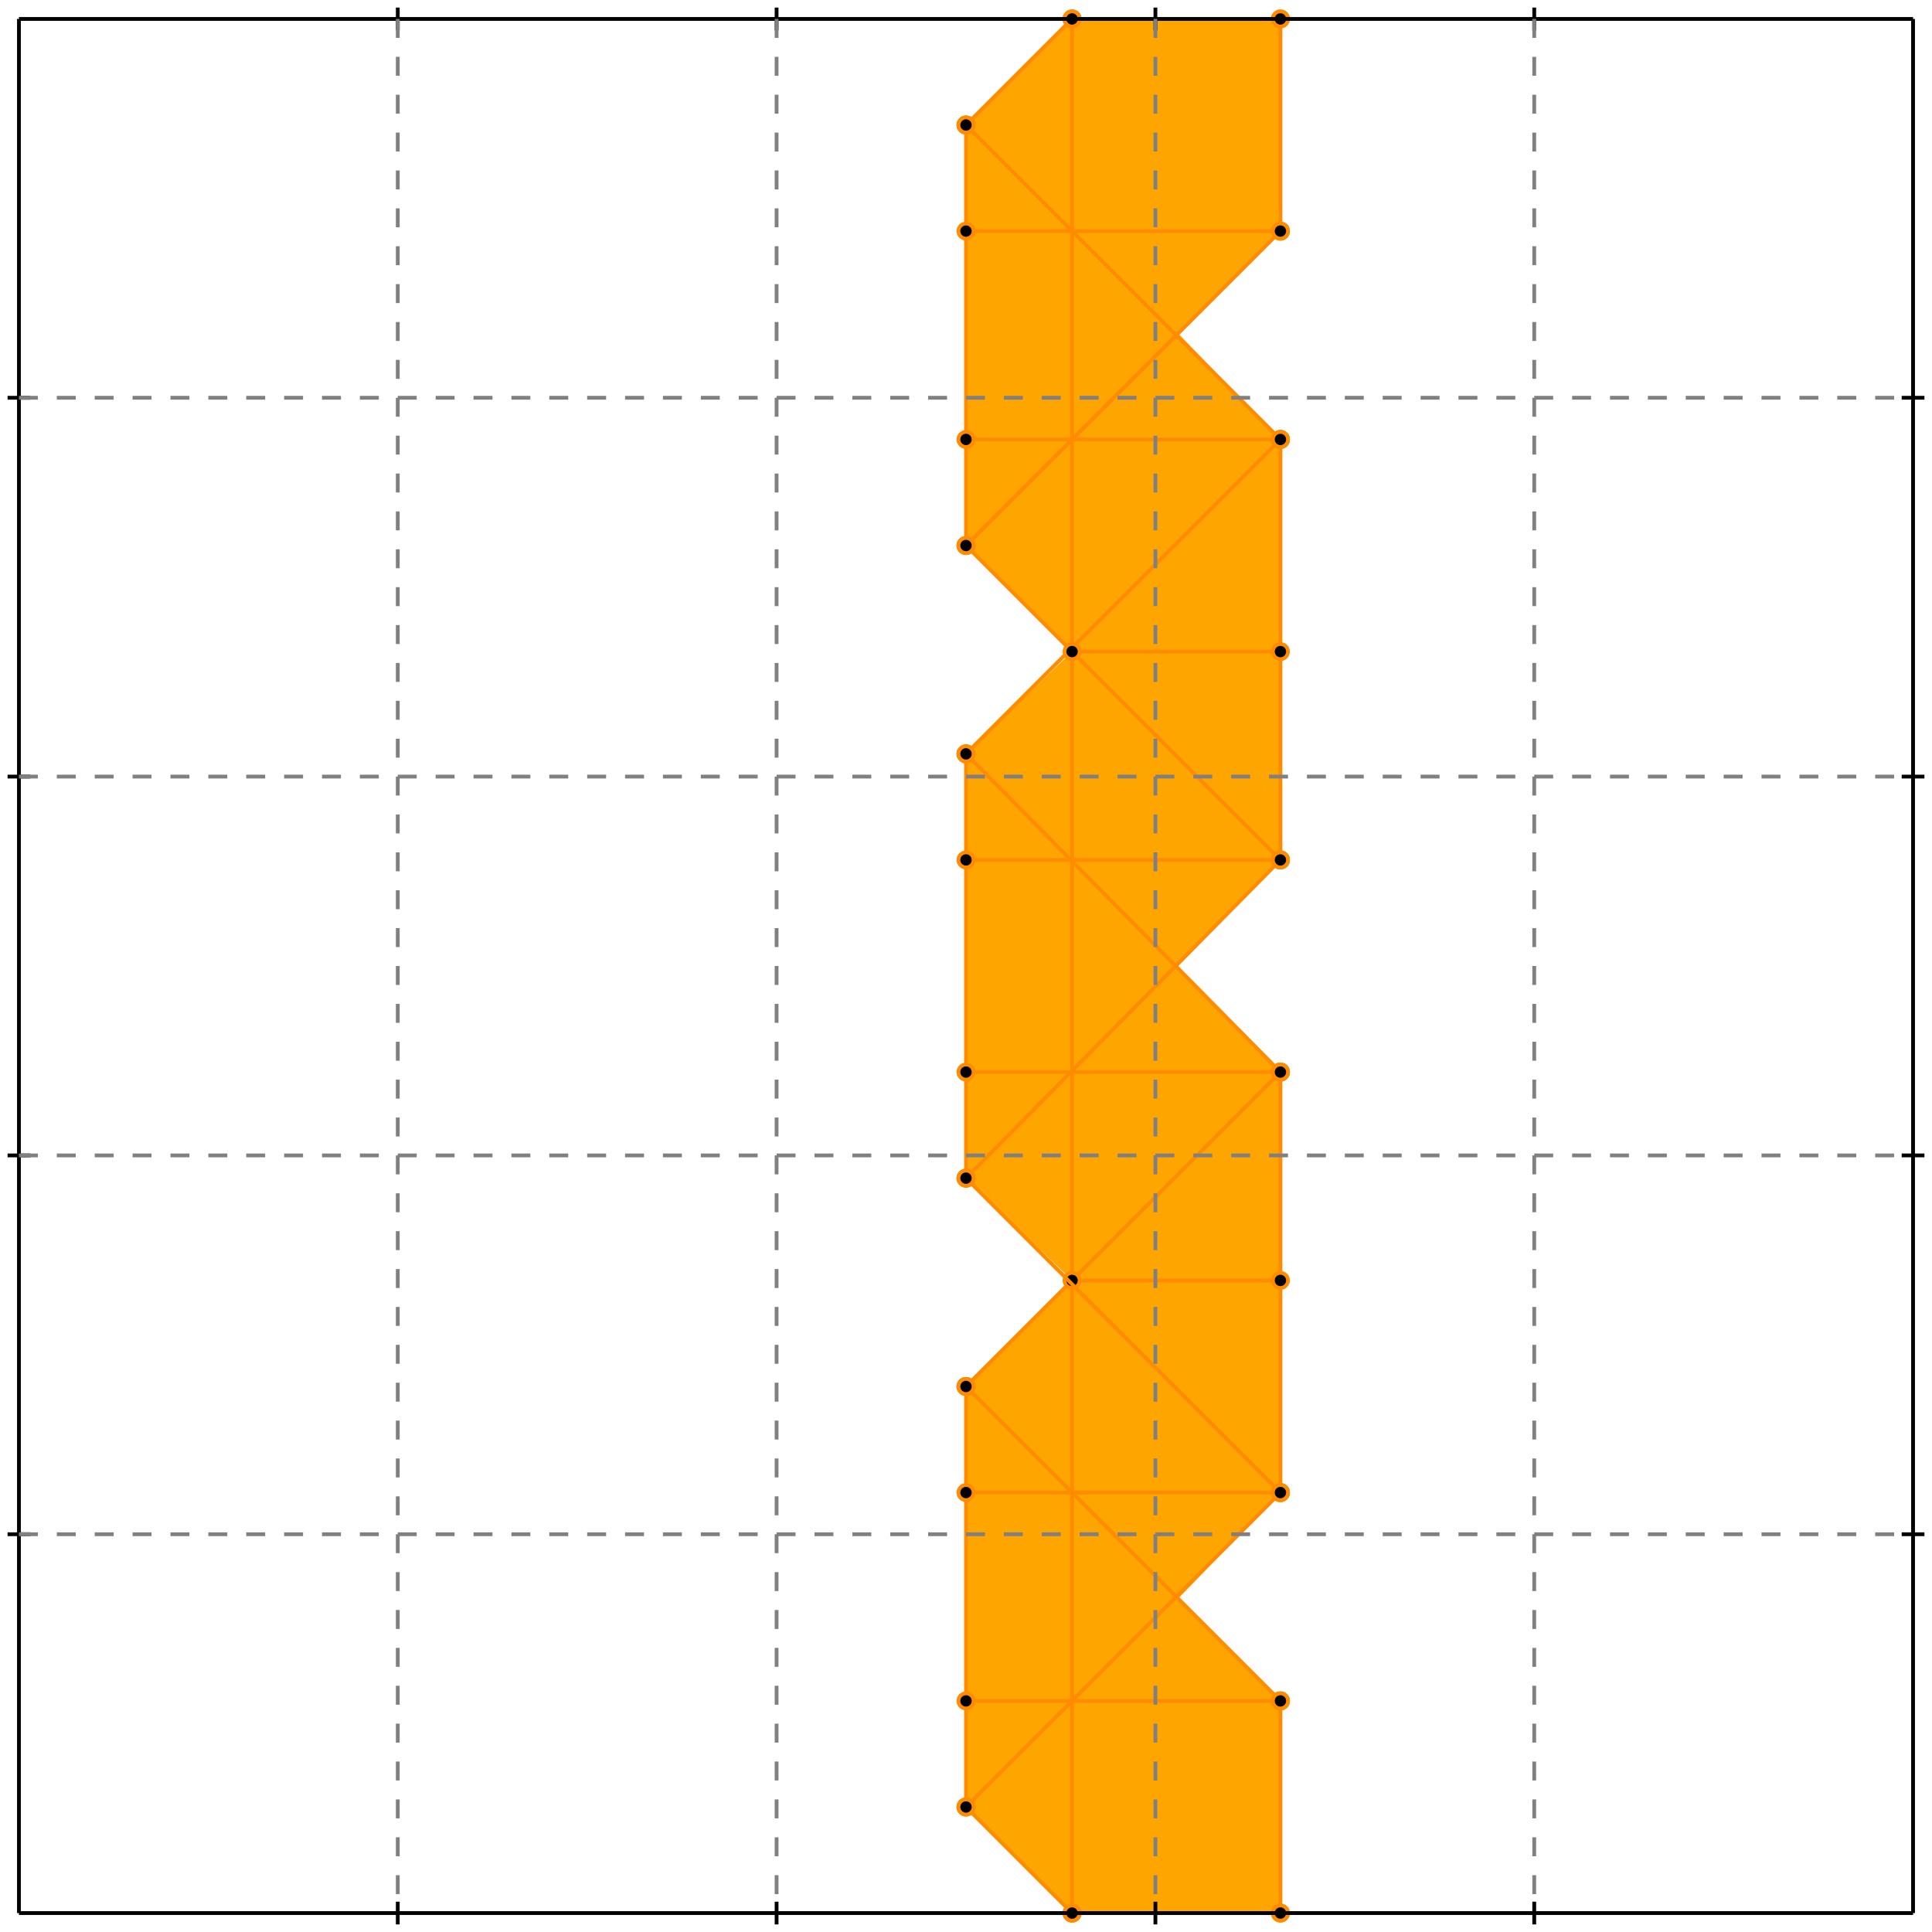
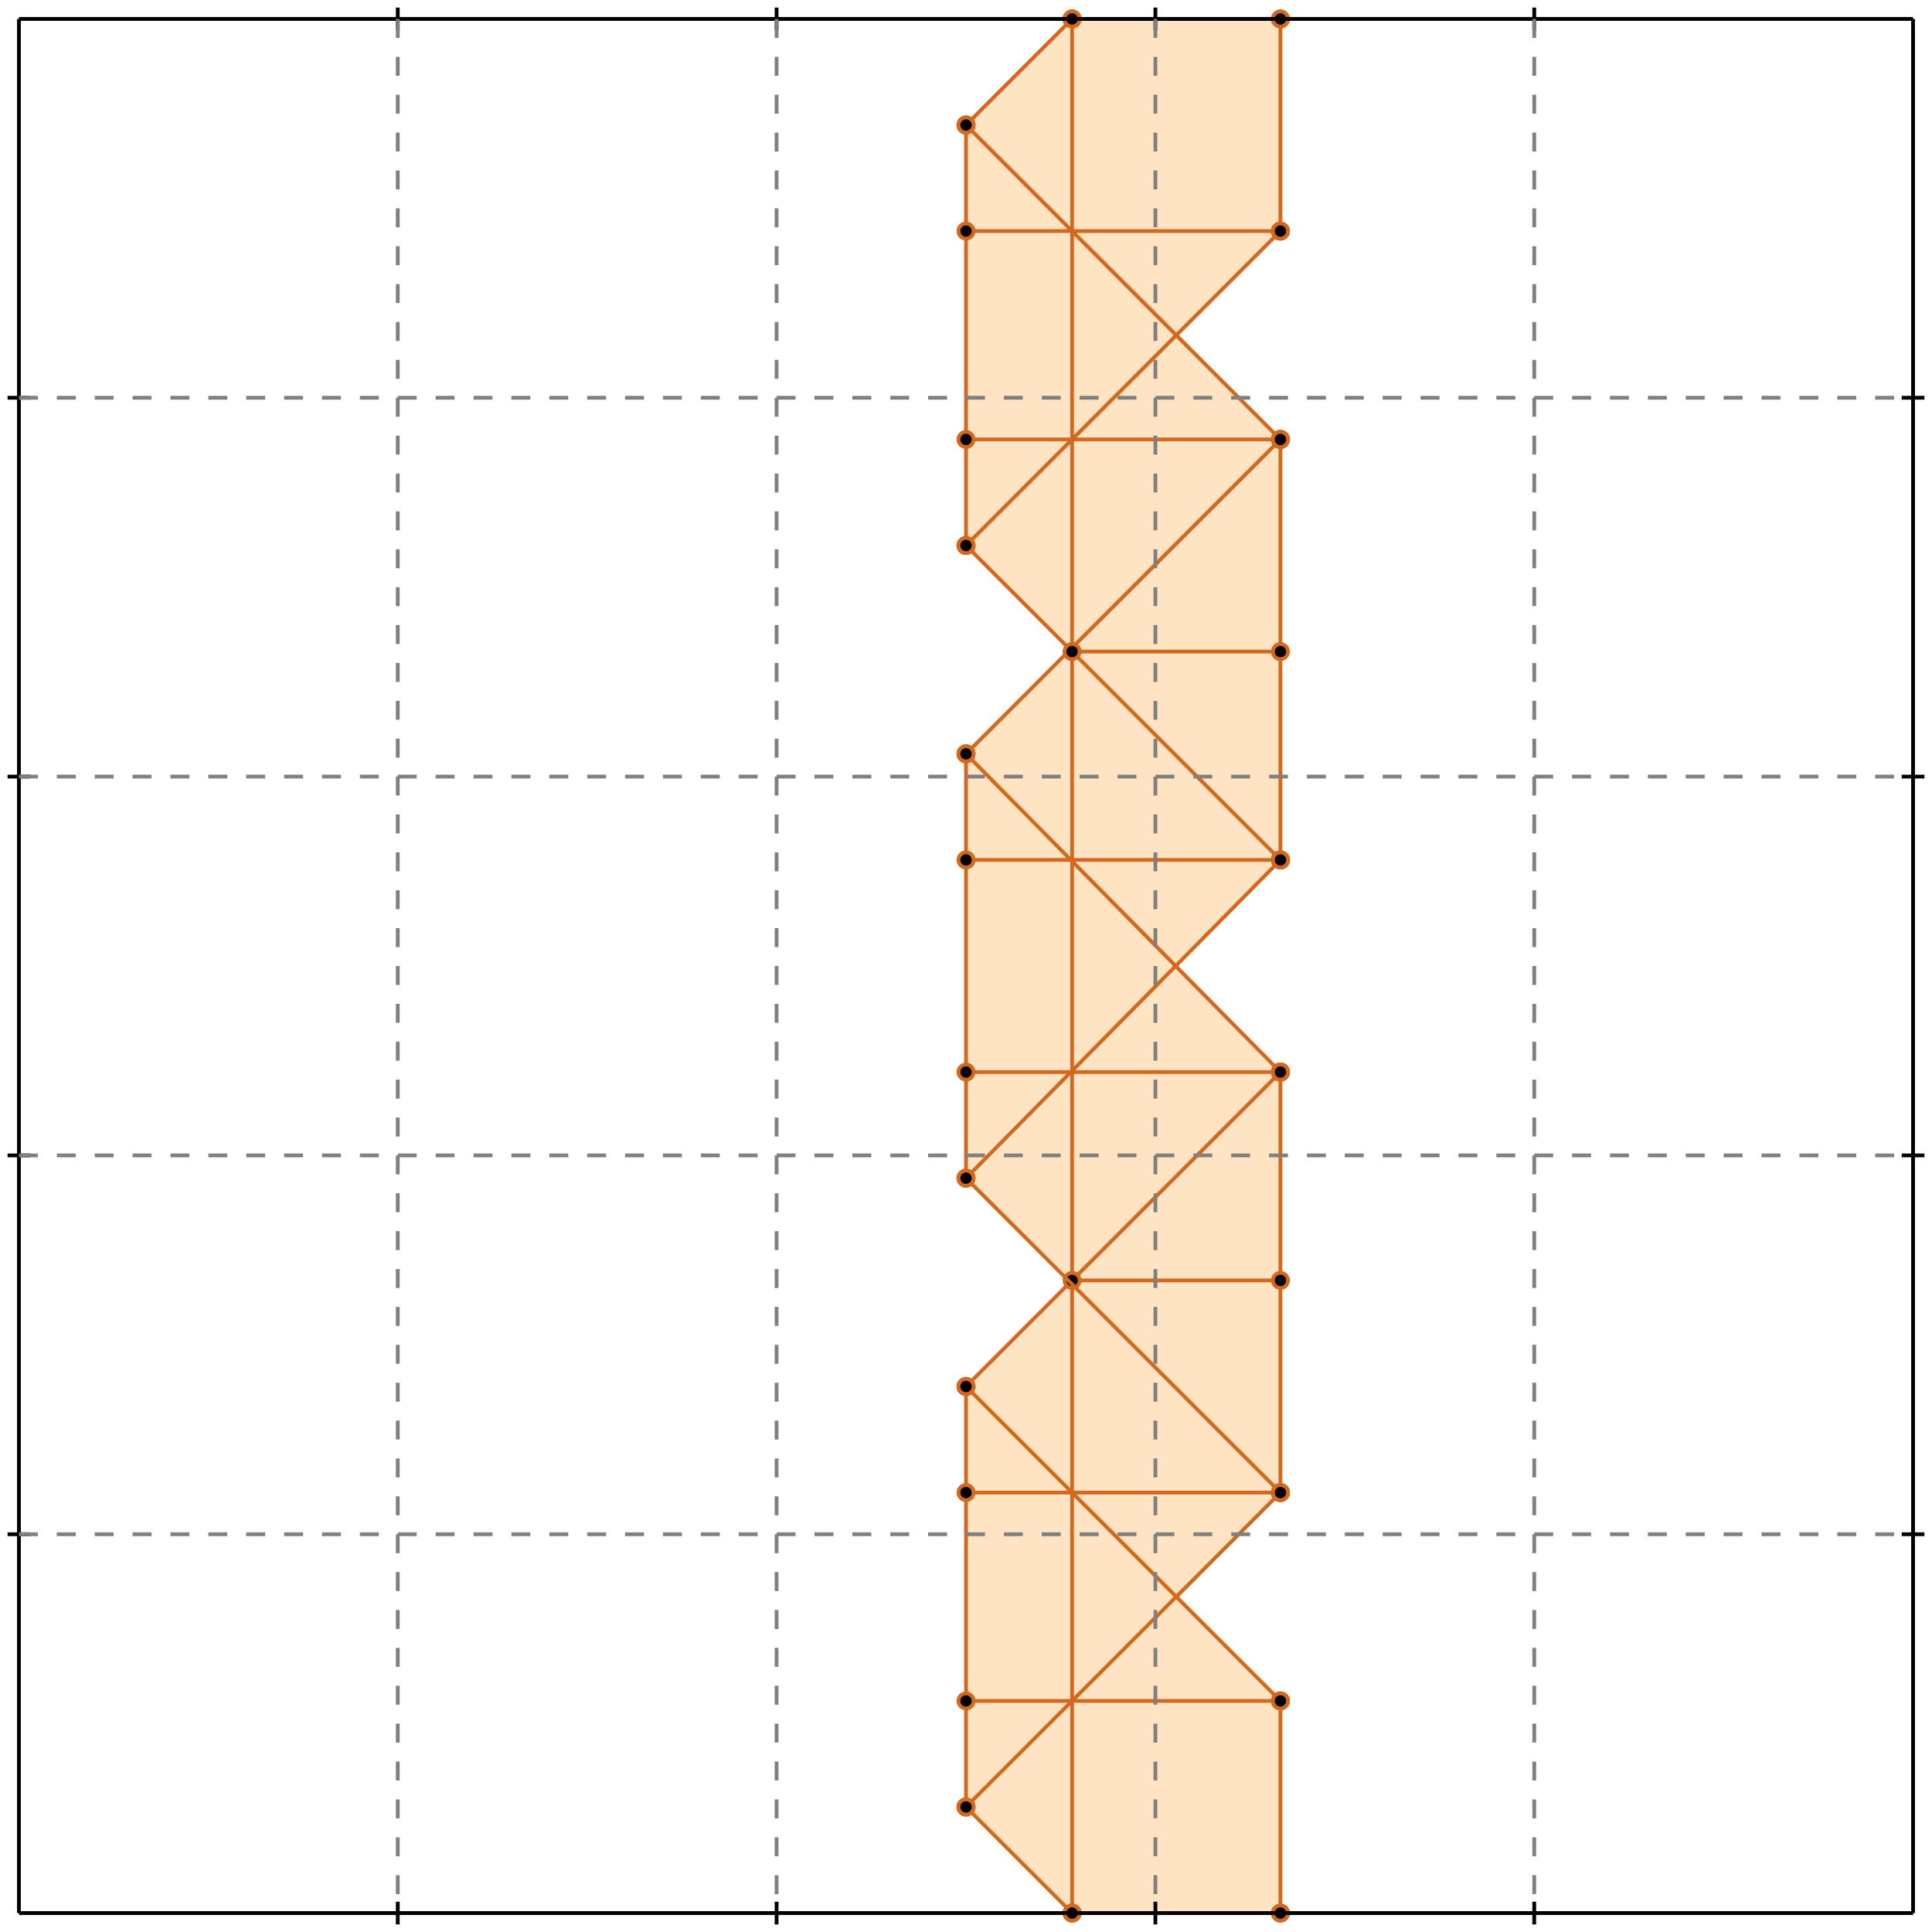
<svg xmlns="http://www.w3.org/2000/svg" width="510" height="510" version="1.1" id="toplevel">
-   <polygon points="283,505 338,505 338,449 311,422 338,394 338,283 311,255 338,227 338,116 311,88 338,61 338,5 283,5 255,33 255,144 283,172 255,199 255,311 283,338 255,366 255,477" fill="orange" />
-   <g stroke="darkorange" stroke-width="1">
+   <polygon points="283,505 338,505 338,449 311,422 338,394 338,283 311,255 338,227 338,116 311,88 338,61 338,5 283,5 255,33 255,144 283,172 255,199 255,311 283,338 255,366 255,477" fill="bisque" />
+   <g stroke="chocolate" stroke-width="1">
    <line x1="255" y1="477" x2="338" y2="394" />
    <circle cx="255" cy="477" r="2" />
    <circle cx="338" cy="394" r="2" />
  </g>
-   <g stroke="darkorange" stroke-width="1">
+   <g stroke="chocolate" stroke-width="1">
    <line x1="255" y1="366" x2="338" y2="283" />
    <circle cx="255" cy="366" r="2" />
    <circle cx="338" cy="283" r="2" />
  </g>
-   <g stroke="darkorange" stroke-width="1">
+   <g stroke="chocolate" stroke-width="1">
    <line x1="255" y1="311" x2="338" y2="227" />
    <circle cx="255" cy="311" r="2" />
    <circle cx="338" cy="227" r="2" />
  </g>
-   <g stroke="darkorange" stroke-width="1">
+   <g stroke="chocolate" stroke-width="1">
    <line x1="283" y1="505" x2="338" y2="505" />
    <circle cx="283" cy="505" r="2" />
    <circle cx="338" cy="505" r="2" />
  </g>
-   <g stroke="darkorange" stroke-width="1">
+   <g stroke="chocolate" stroke-width="1">
    <line x1="255" y1="477" x2="255" y2="366" />
    <circle cx="255" cy="477" r="2" />
    <circle cx="255" cy="366" r="2" />
  </g>
-   <g stroke="darkorange" stroke-width="1">
+   <g stroke="chocolate" stroke-width="1">
    <line x1="255" y1="311" x2="255" y2="199" />
    <circle cx="255" cy="311" r="2" />
    <circle cx="255" cy="199" r="2" />
  </g>
-   <g stroke="darkorange" stroke-width="1">
+   <g stroke="chocolate" stroke-width="1">
    <line x1="255" y1="144" x2="255" y2="33" />
    <circle cx="255" cy="144" r="2" />
    <circle cx="255" cy="33" r="2" />
  </g>
-   <g stroke="darkorange" stroke-width="1">
+   <g stroke="chocolate" stroke-width="1">
    <line x1="283" y1="505" x2="283" y2="5" />
    <circle cx="283" cy="505" r="2" />
    <circle cx="283" cy="5" r="2" />
  </g>
-   <g stroke="darkorange" stroke-width="1">
+   <g stroke="chocolate" stroke-width="1">
    <line x1="338" y1="505" x2="338" y2="449" />
    <circle cx="338" cy="505" r="2" />
    <circle cx="338" cy="449" r="2" />
  </g>
-   <g stroke="darkorange" stroke-width="1">
+   <g stroke="chocolate" stroke-width="1">
    <line x1="338" y1="394" x2="338" y2="283" />
    <circle cx="338" cy="394" r="2" />
    <circle cx="338" cy="283" r="2" />
  </g>
-   <g stroke="darkorange" stroke-width="1">
+   <g stroke="chocolate" stroke-width="1">
    <line x1="338" y1="227" x2="338" y2="116" />
    <circle cx="338" cy="227" r="2" />
    <circle cx="338" cy="116" r="2" />
  </g>
-   <g stroke="darkorange" stroke-width="1">
+   <g stroke="chocolate" stroke-width="1">
    <line x1="338" y1="61" x2="338" y2="5" />
    <circle cx="338" cy="61" r="2" />
    <circle cx="338" cy="5" r="2" />
  </g>
-   <g stroke="darkorange" stroke-width="1">
+   <g stroke="chocolate" stroke-width="1">
    <line x1="255" y1="199" x2="338" y2="116" />
    <circle cx="255" cy="199" r="2" />
    <circle cx="338" cy="116" r="2" />
  </g>
-   <g stroke="darkorange" stroke-width="1">
+   <g stroke="chocolate" stroke-width="1">
    <line x1="255" y1="144" x2="338" y2="61" />
    <circle cx="255" cy="144" r="2" />
    <circle cx="338" cy="61" r="2" />
  </g>
-   <g stroke="darkorange" stroke-width="1">
+   <g stroke="chocolate" stroke-width="1">
    <line x1="255" y1="449" x2="338" y2="449" />
    <circle cx="255" cy="449" r="2" />
    <circle cx="338" cy="449" r="2" />
  </g>
-   <g stroke="darkorange" stroke-width="1">
+   <g stroke="chocolate" stroke-width="1">
    <line x1="255" y1="33" x2="283" y2="5" />
    <circle cx="255" cy="33" r="2" />
    <circle cx="283" cy="5" r="2" />
  </g>
-   <g stroke="darkorange" stroke-width="1">
+   <g stroke="chocolate" stroke-width="1">
    <line x1="255" y1="394" x2="338" y2="394" />
    <circle cx="255" cy="394" r="2" />
    <circle cx="338" cy="394" r="2" />
  </g>
-   <g stroke="darkorange" stroke-width="1">
+   <g stroke="chocolate" stroke-width="1">
    <line x1="283" y1="505" x2="255" y2="477" />
    <circle cx="283" cy="505" r="2" />
    <circle cx="255" cy="477" r="2" />
  </g>
-   <g stroke="darkorange" stroke-width="1">
+   <g stroke="chocolate" stroke-width="1">
    <line x1="283" y1="338" x2="338" y2="338" />
    <circle cx="283" cy="338" r="2" />
    <circle cx="338" cy="338" r="2" />
  </g>
-   <g stroke="darkorange" stroke-width="1">
+   <g stroke="chocolate" stroke-width="1">
    <line x1="338" y1="449" x2="255" y2="366" />
    <circle cx="338" cy="449" r="2" />
    <circle cx="255" cy="366" r="2" />
  </g>
-   <g stroke="darkorange" stroke-width="1">
+   <g stroke="chocolate" stroke-width="1">
    <line x1="255" y1="283" x2="338" y2="283" />
    <circle cx="255" cy="283" r="2" />
    <circle cx="338" cy="283" r="2" />
  </g>
-   <g stroke="darkorange" stroke-width="1">
+   <g stroke="chocolate" stroke-width="1">
    <line x1="338" y1="394" x2="255" y2="311" />
    <circle cx="338" cy="394" r="2" />
    <circle cx="255" cy="311" r="2" />
  </g>
-   <g stroke="darkorange" stroke-width="1">
+   <g stroke="chocolate" stroke-width="1">
    <line x1="255" y1="227" x2="338" y2="227" />
    <circle cx="255" cy="227" r="2" />
    <circle cx="338" cy="227" r="2" />
  </g>
-   <g stroke="darkorange" stroke-width="1">
+   <g stroke="chocolate" stroke-width="1">
    <line x1="338" y1="283" x2="255" y2="199" />
    <circle cx="338" cy="283" r="2" />
    <circle cx="255" cy="199" r="2" />
  </g>
-   <g stroke="darkorange" stroke-width="1">
+   <g stroke="chocolate" stroke-width="1">
    <line x1="338" y1="227" x2="255" y2="144" />
    <circle cx="338" cy="227" r="2" />
    <circle cx="255" cy="144" r="2" />
  </g>
-   <g stroke="darkorange" stroke-width="1">
+   <g stroke="chocolate" stroke-width="1">
    <line x1="283" y1="172" x2="338" y2="172" />
    <circle cx="283" cy="172" r="2" />
    <circle cx="338" cy="172" r="2" />
  </g>
-   <g stroke="darkorange" stroke-width="1">
+   <g stroke="chocolate" stroke-width="1">
    <line x1="338" y1="116" x2="255" y2="33" />
    <circle cx="338" cy="116" r="2" />
    <circle cx="255" cy="33" r="2" />
  </g>
-   <g stroke="darkorange" stroke-width="1">
+   <g stroke="chocolate" stroke-width="1">
    <line x1="255" y1="116" x2="338" y2="116" />
    <circle cx="255" cy="116" r="2" />
    <circle cx="338" cy="116" r="2" />
  </g>
-   <g stroke="darkorange" stroke-width="1">
+   <g stroke="chocolate" stroke-width="1">
    <line x1="255" y1="61" x2="338" y2="61" />
    <circle cx="255" cy="61" r="2" />
    <circle cx="338" cy="61" r="2" />
  </g>
-   <g stroke="darkorange" stroke-width="1">
+   <g stroke="chocolate" stroke-width="1">
    <line x1="283" y1="5" x2="338" y2="5" />
    <circle cx="283" cy="5" r="2" />
    <circle cx="338" cy="5" r="2" />
  </g>
  <g stroke="black" stroke-width="1">
    <line x1="5" y1="5" x2="505" y2="5" />
    <line x1="5" y1="5" x2="5" y2="505" />
    <line x1="505" y1="505" x2="5" y2="505" />
    <line x1="505" y1="505" x2="505" y2="5" />
    <line x1="105" y1="2" x2="105" y2="8" />
    <line x1="2" y1="105" x2="8" y2="105" />
    <line x1="105" y1="502" x2="105" y2="508" />
    <line x1="502" y1="105" x2="508" y2="105" />
    <line x1="205" y1="2" x2="205" y2="8" />
    <line x1="2" y1="205" x2="8" y2="205" />
    <line x1="205" y1="502" x2="205" y2="508" />
    <line x1="502" y1="205" x2="508" y2="205" />
    <line x1="305" y1="2" x2="305" y2="8" />
    <line x1="2" y1="305" x2="8" y2="305" />
    <line x1="305" y1="502" x2="305" y2="508" />
    <line x1="502" y1="305" x2="508" y2="305" />
    <line x1="405" y1="2" x2="405" y2="8" />
    <line x1="2" y1="405" x2="8" y2="405" />
    <line x1="405" y1="502" x2="405" y2="508" />
    <line x1="502" y1="405" x2="508" y2="405" />
  </g>
  <g stroke="gray" stroke-width="1" stroke-dasharray="5,5">
    <line x1="105" y1="5" x2="105" y2="505" />
    <line x1="5" y1="105" x2="505" y2="105" />
    <line x1="205" y1="5" x2="205" y2="505" />
    <line x1="5" y1="205" x2="505" y2="205" />
    <line x1="305" y1="5" x2="305" y2="505" />
    <line x1="5" y1="305" x2="505" y2="305" />
    <line x1="405" y1="5" x2="405" y2="505" />
    <line x1="5" y1="405" x2="505" y2="405" />
  </g>
</svg>
